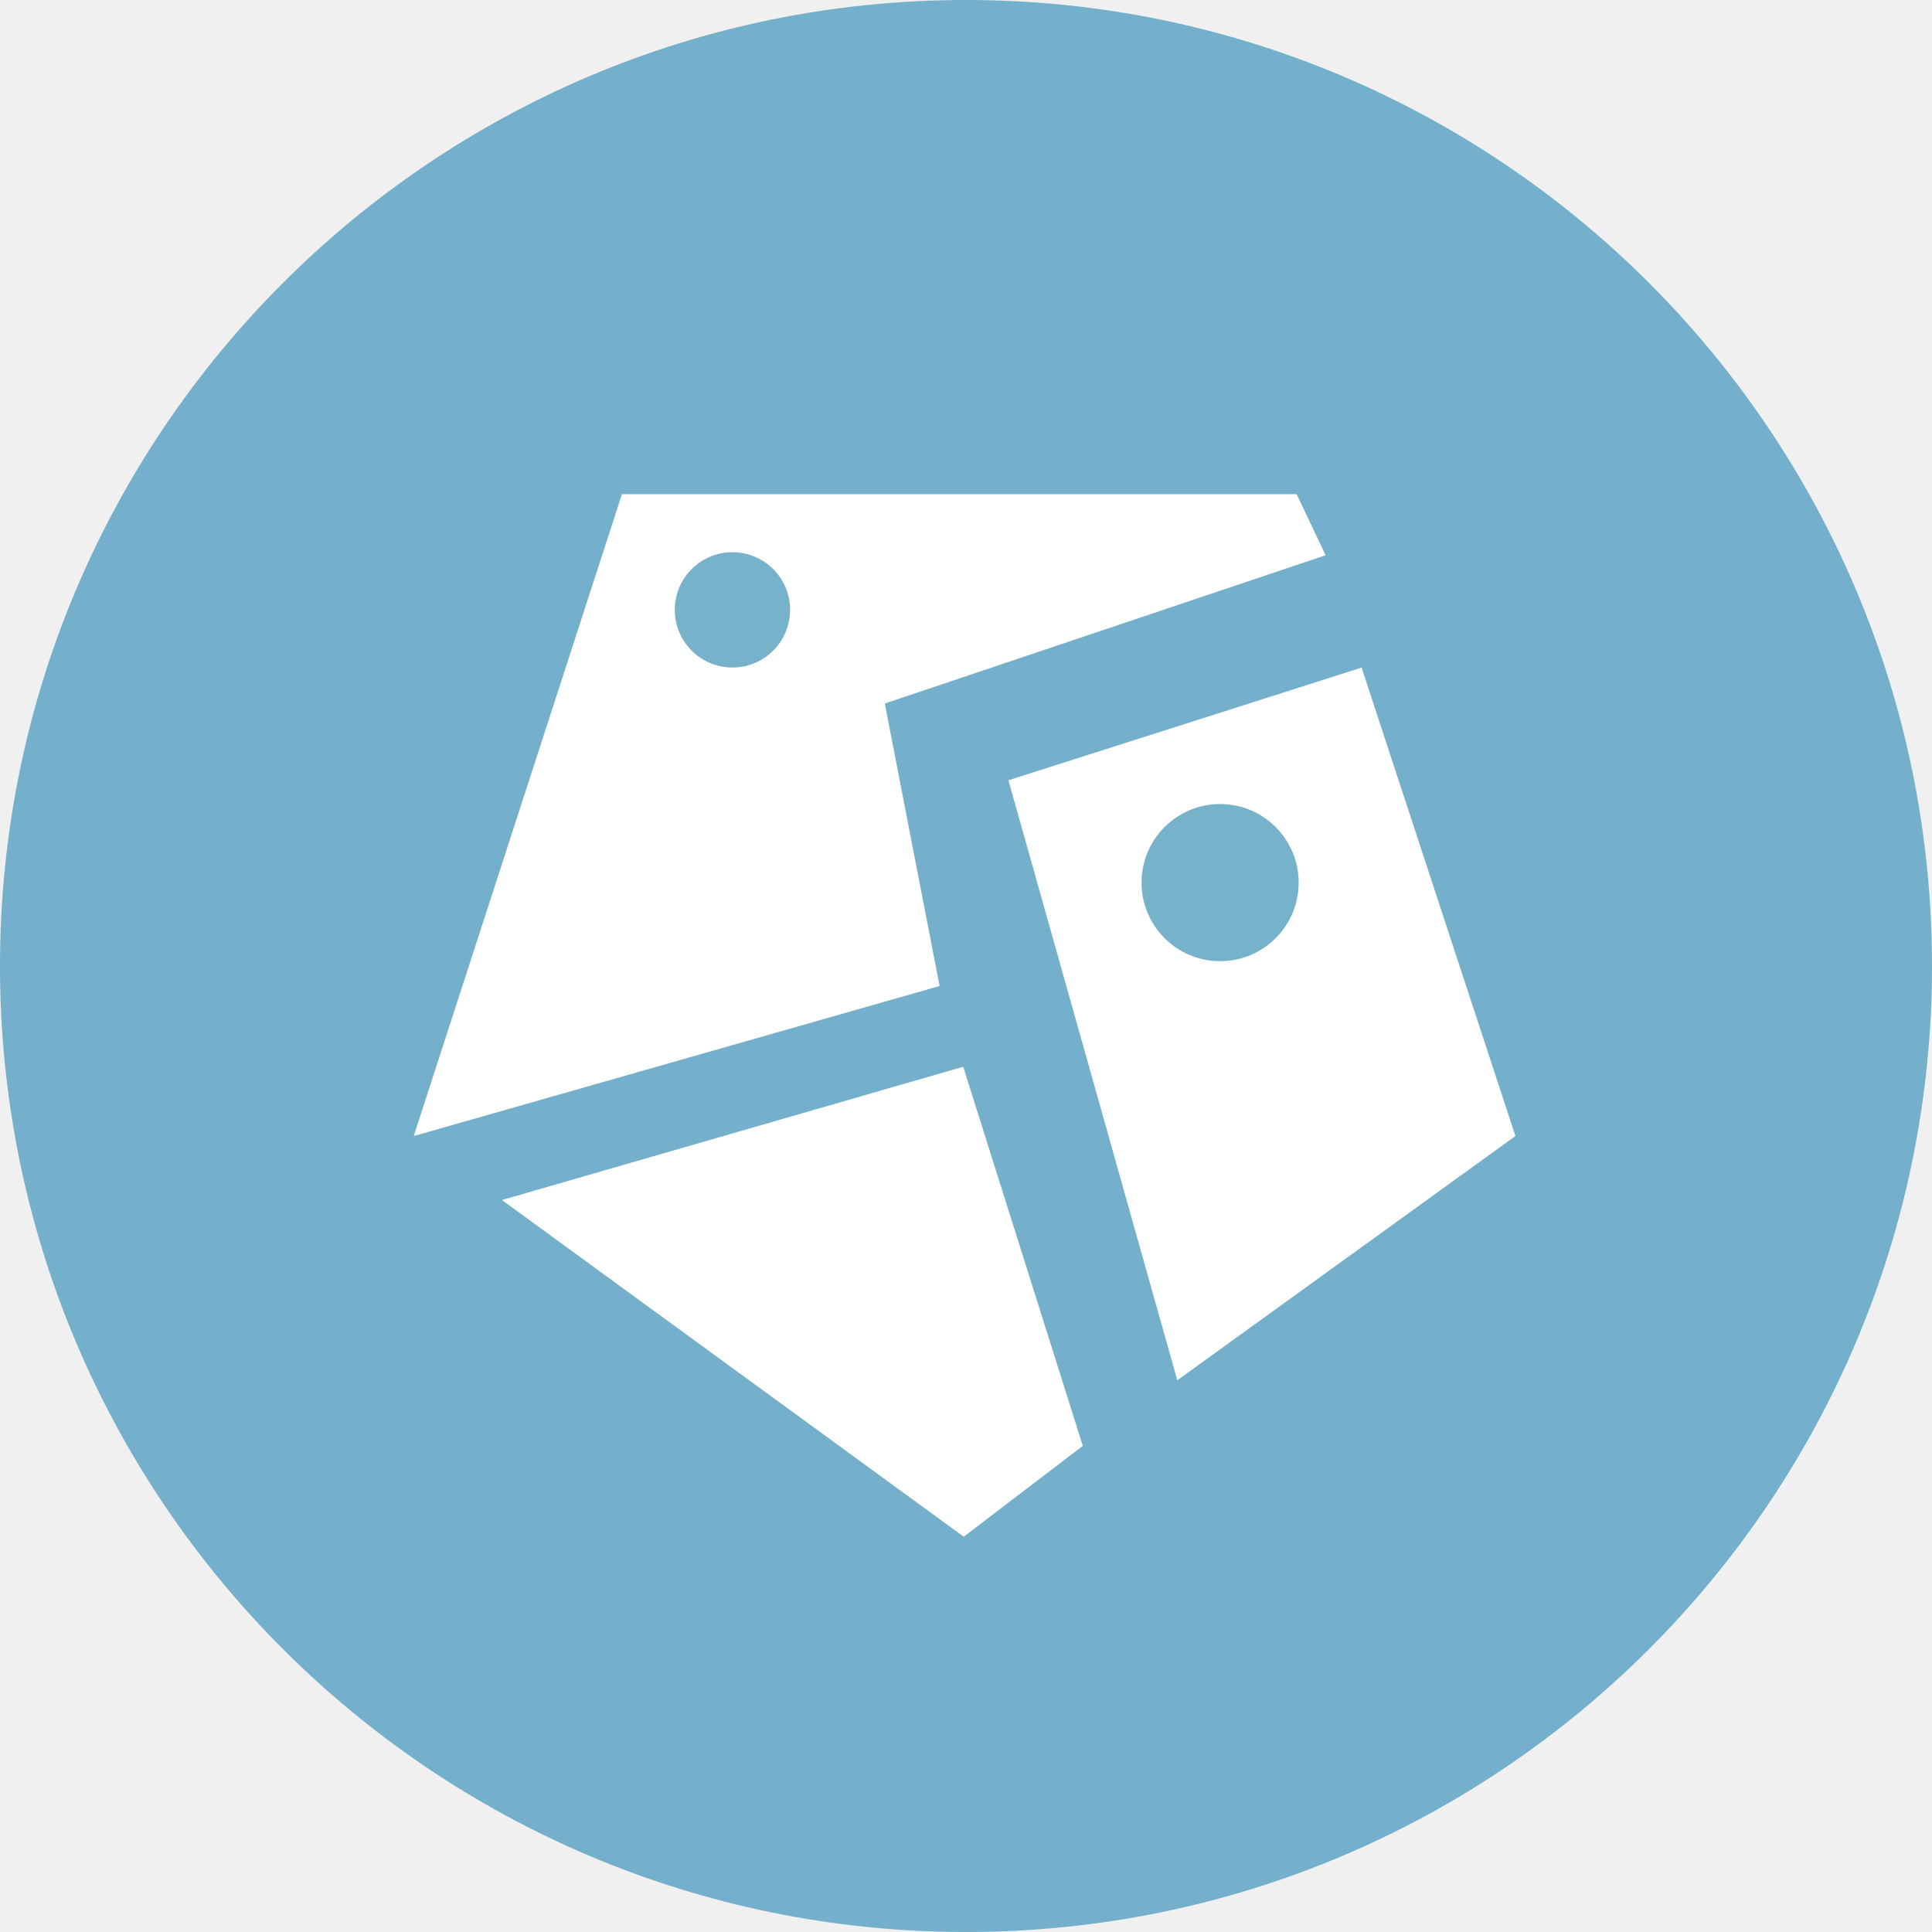
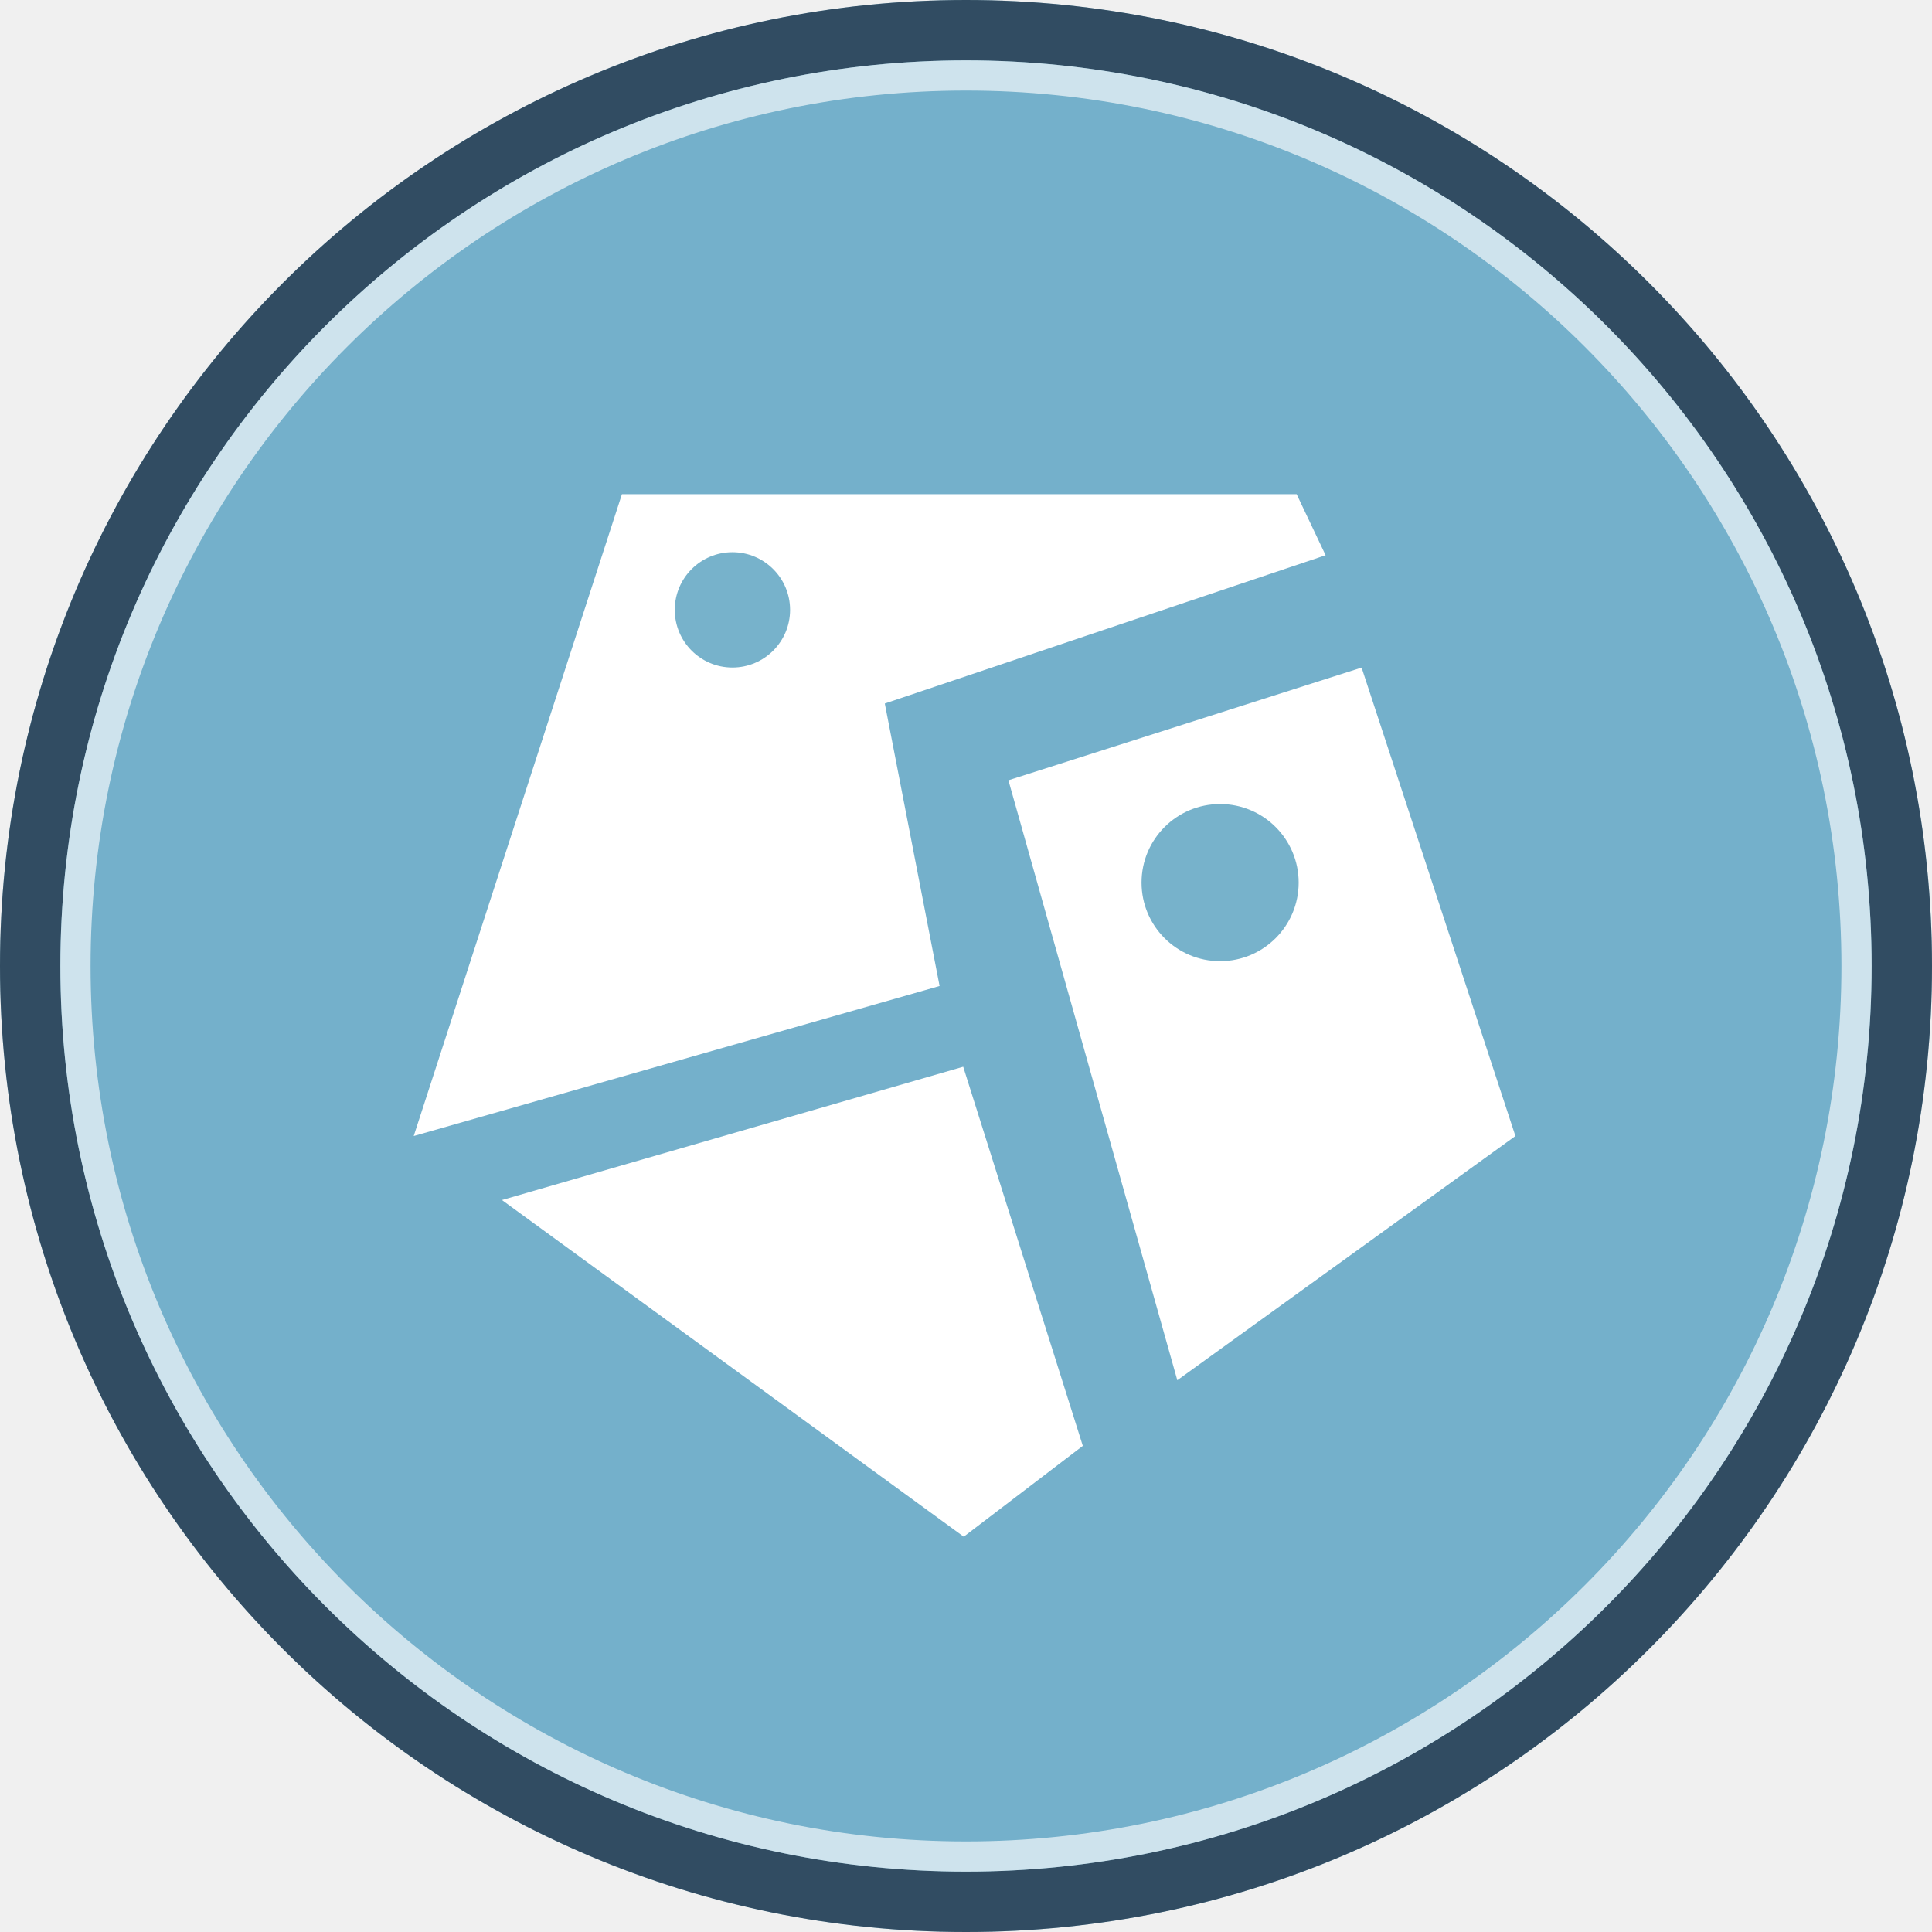
<svg xmlns="http://www.w3.org/2000/svg" id="Layer_1" data-name="Layer 1" viewBox="0 0 256 256">
  <defs>
    <style>
      .cls-1 {
        fill: #fff;
      }

      .cls-2 {
        fill: #77b2cb;
      }

      .cls-3 {
        fill: #74b0cb;
      }
    </style>
  </defs>
  <circle class="cls-3" cx="128" cy="128" r="128" />
  <path class="cls-1" d="M117.24,93.22c2.6,13.41,4.78,24.66,7.26,37.43-22.73,6.49-44.68,12.75-69.68,19.88,9.84-30.35,18.66-57.52,27.59-85.05h89.4c.95,2.01,2.13,4.49,3.84,8.09-19.64,6.61-38.27,12.88-58.41,19.65Z" />
  <path class="cls-1" d="M200.8,150.53c-14.91,10.77-28.49,20.58-44.8,32.36-7.75-27.52-14.82-52.63-22.38-79.5,16.5-5.26,30.78-9.82,46.8-14.93,6.96,21.21,13.5,41.12,20.38,62.07Z" />
  <path class="cls-1" d="M143.47,191.59c-5.22,3.98-10.06,7.68-15.77,12.03-19.71-14.37-38.84-28.32-61.19-44.61,22.17-6.41,40.89-11.82,61.12-17.66,5.46,17.32,10.48,33.22,15.85,50.24Z" />
  <circle class="cls-2" cx="97.05" cy="80.81" r="7.64" />
  <circle class="cls-2" cx="161.67" cy="116.95" r="10.41" />
+   <circle cx="128" cy="128" r="124" fill="none" stroke="#0f172a" stroke-opacity="0.65" stroke-width="8" />
+   <circle cx="128" cy="128" r="118" fill="none" stroke="#fff" stroke-opacity="0.65" stroke-width="4" />
</svg>
